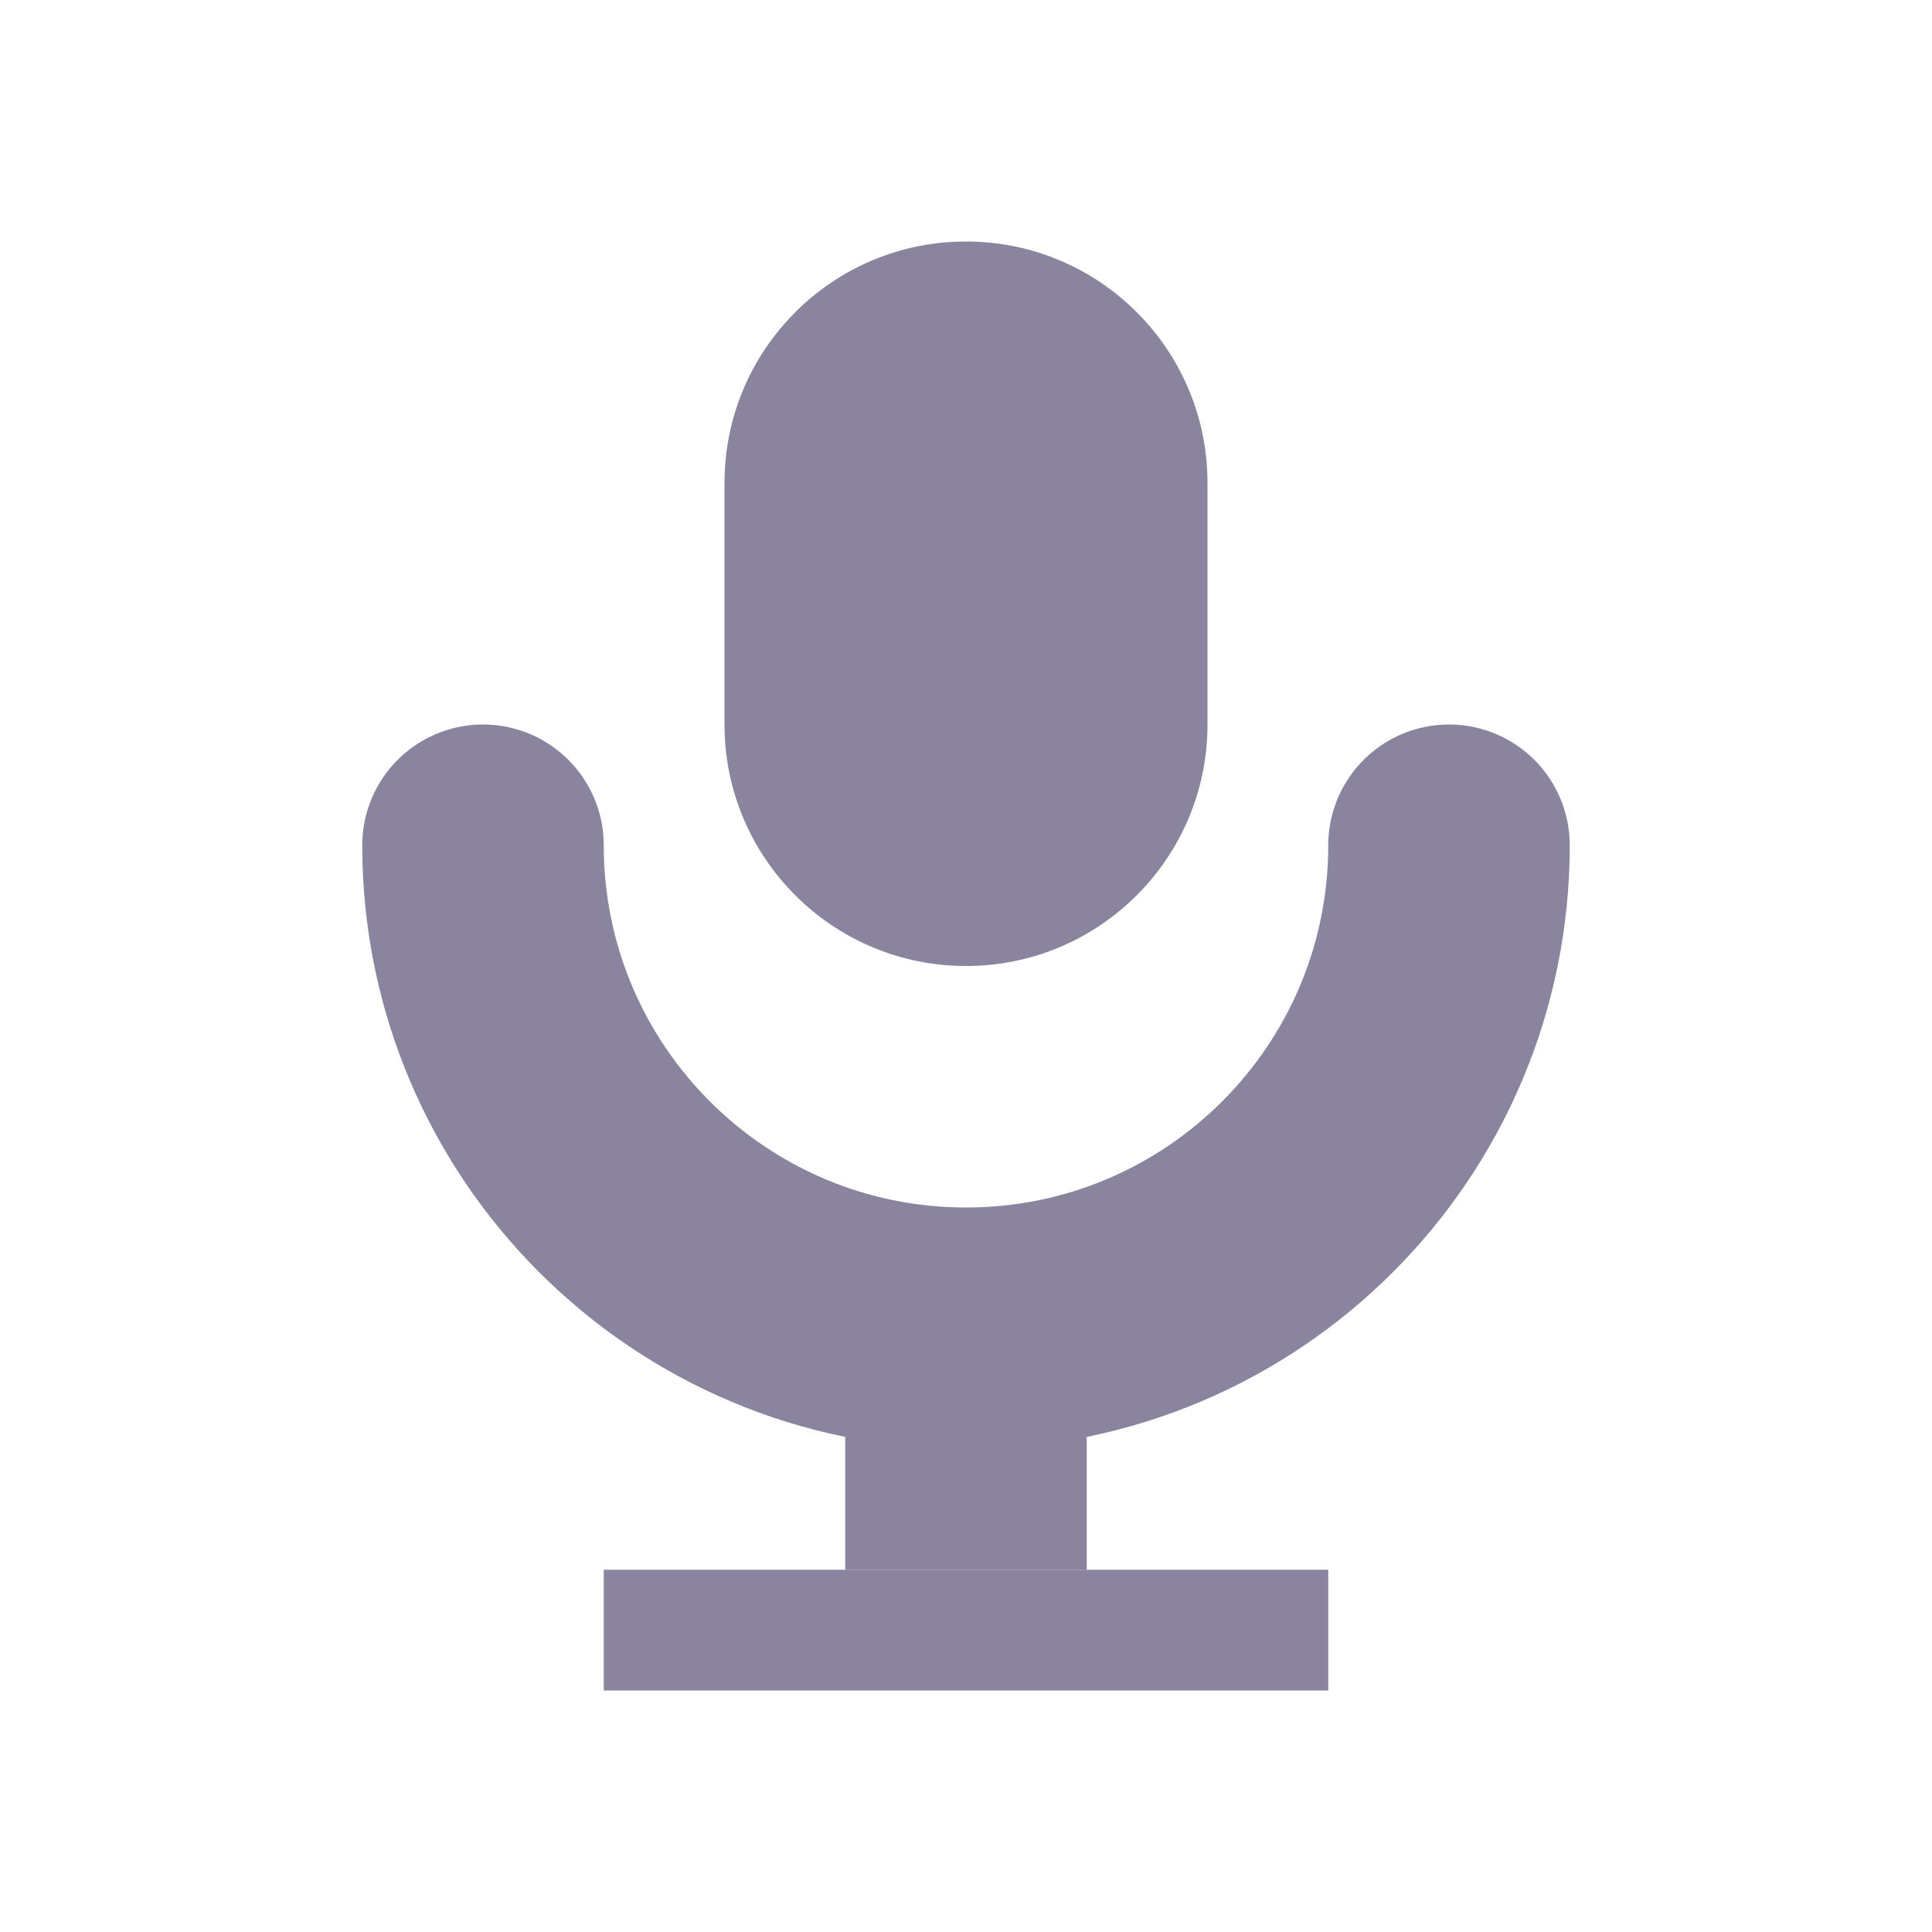
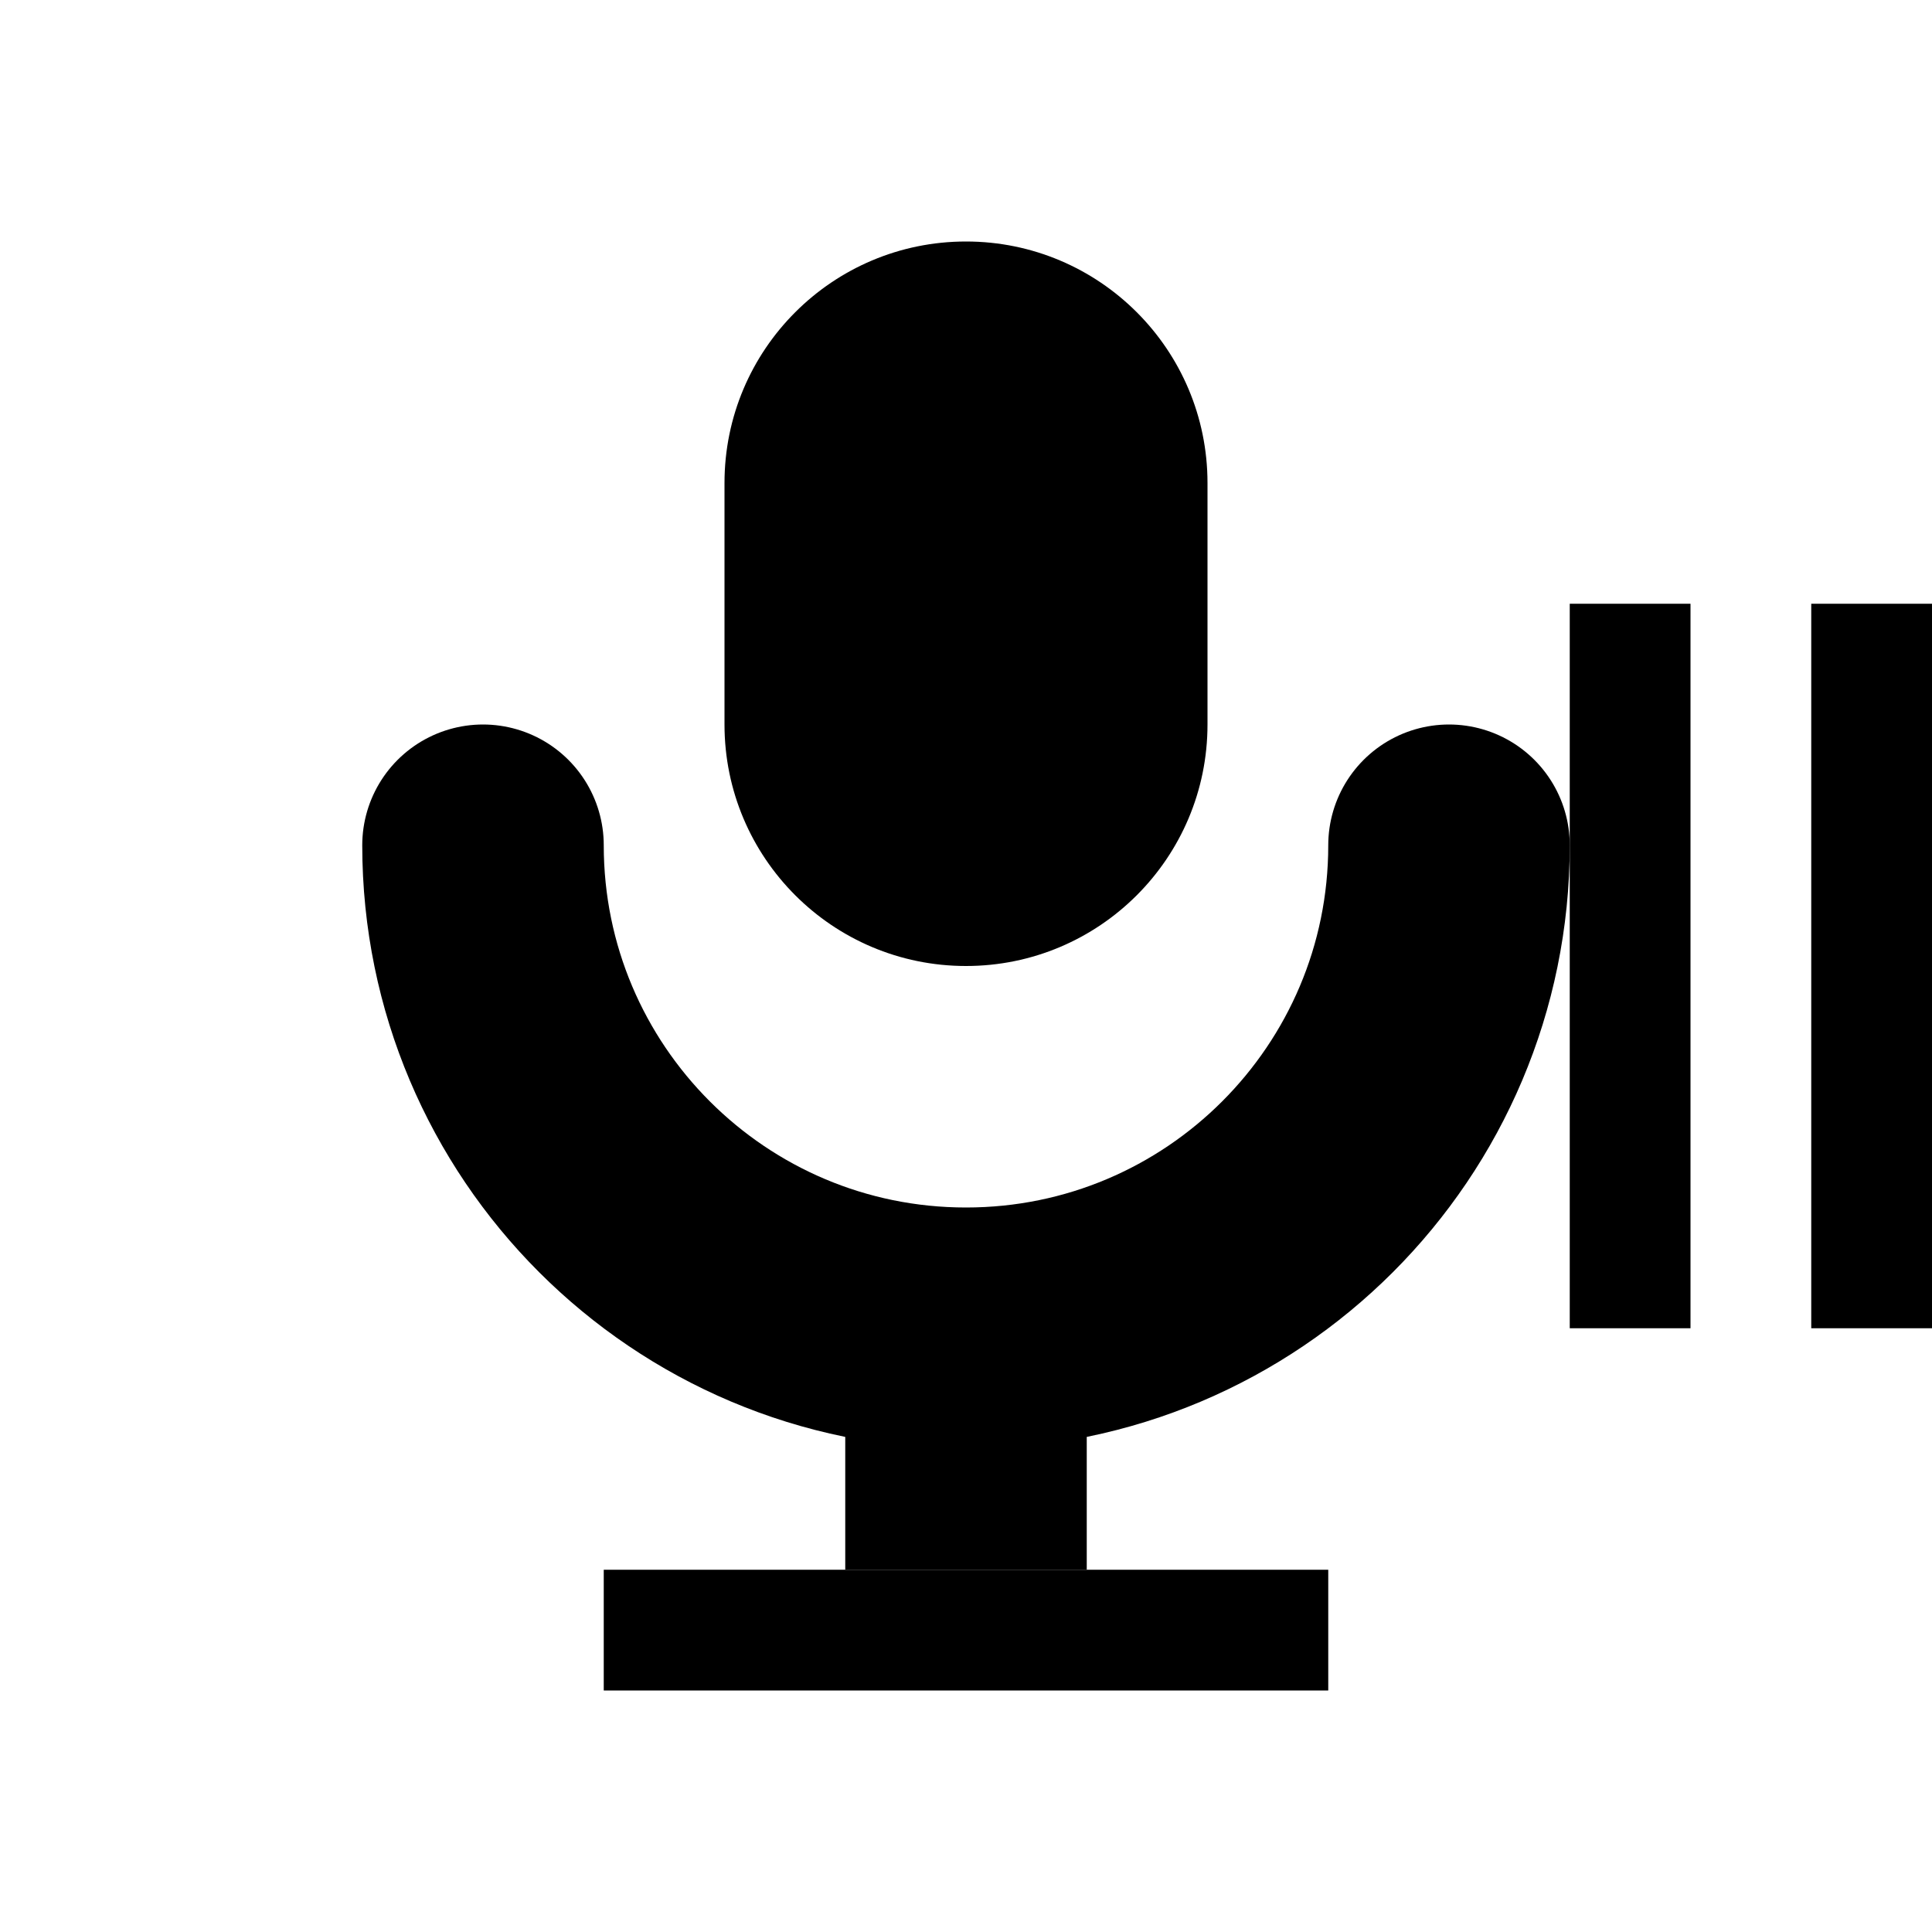
<svg xmlns="http://www.w3.org/2000/svg" viewBox="0 0 16 16" width="16" height="16">
-   <rect x="6" y="2" width="4" height="6" rx="2" fill="#8b849e" />
-   <path d="M4 7 a4 4 0 0 0 8 0" fill="none" stroke="#8b849e" stroke-width="2" stroke-linecap="round" />
-   <rect x="7" y="11" width="2" height="2" fill="#8b849e" />
-   <rect x="5" y="13" width="6" height="1" fill="#8b849e" />
+   <rect x="6" y="2" width="4" height="6" rx="2" fill="#000" />
+   <path d="M4 7 a4 4 0 0 0 8 0" fill="none" stroke="#000" stroke-width="2" stroke-linecap="round" />
+   <rect x="7" y="11" width="2" height="2" fill="#000" />
+   <rect x="5" y="13" width="6" height="1" fill="#000" />
+   <rect x="13" y="5" width="1" height="6" fill="#000" />
+   <rect x="15" y="5" width="1" height="6" fill="#000" />
</svg>
